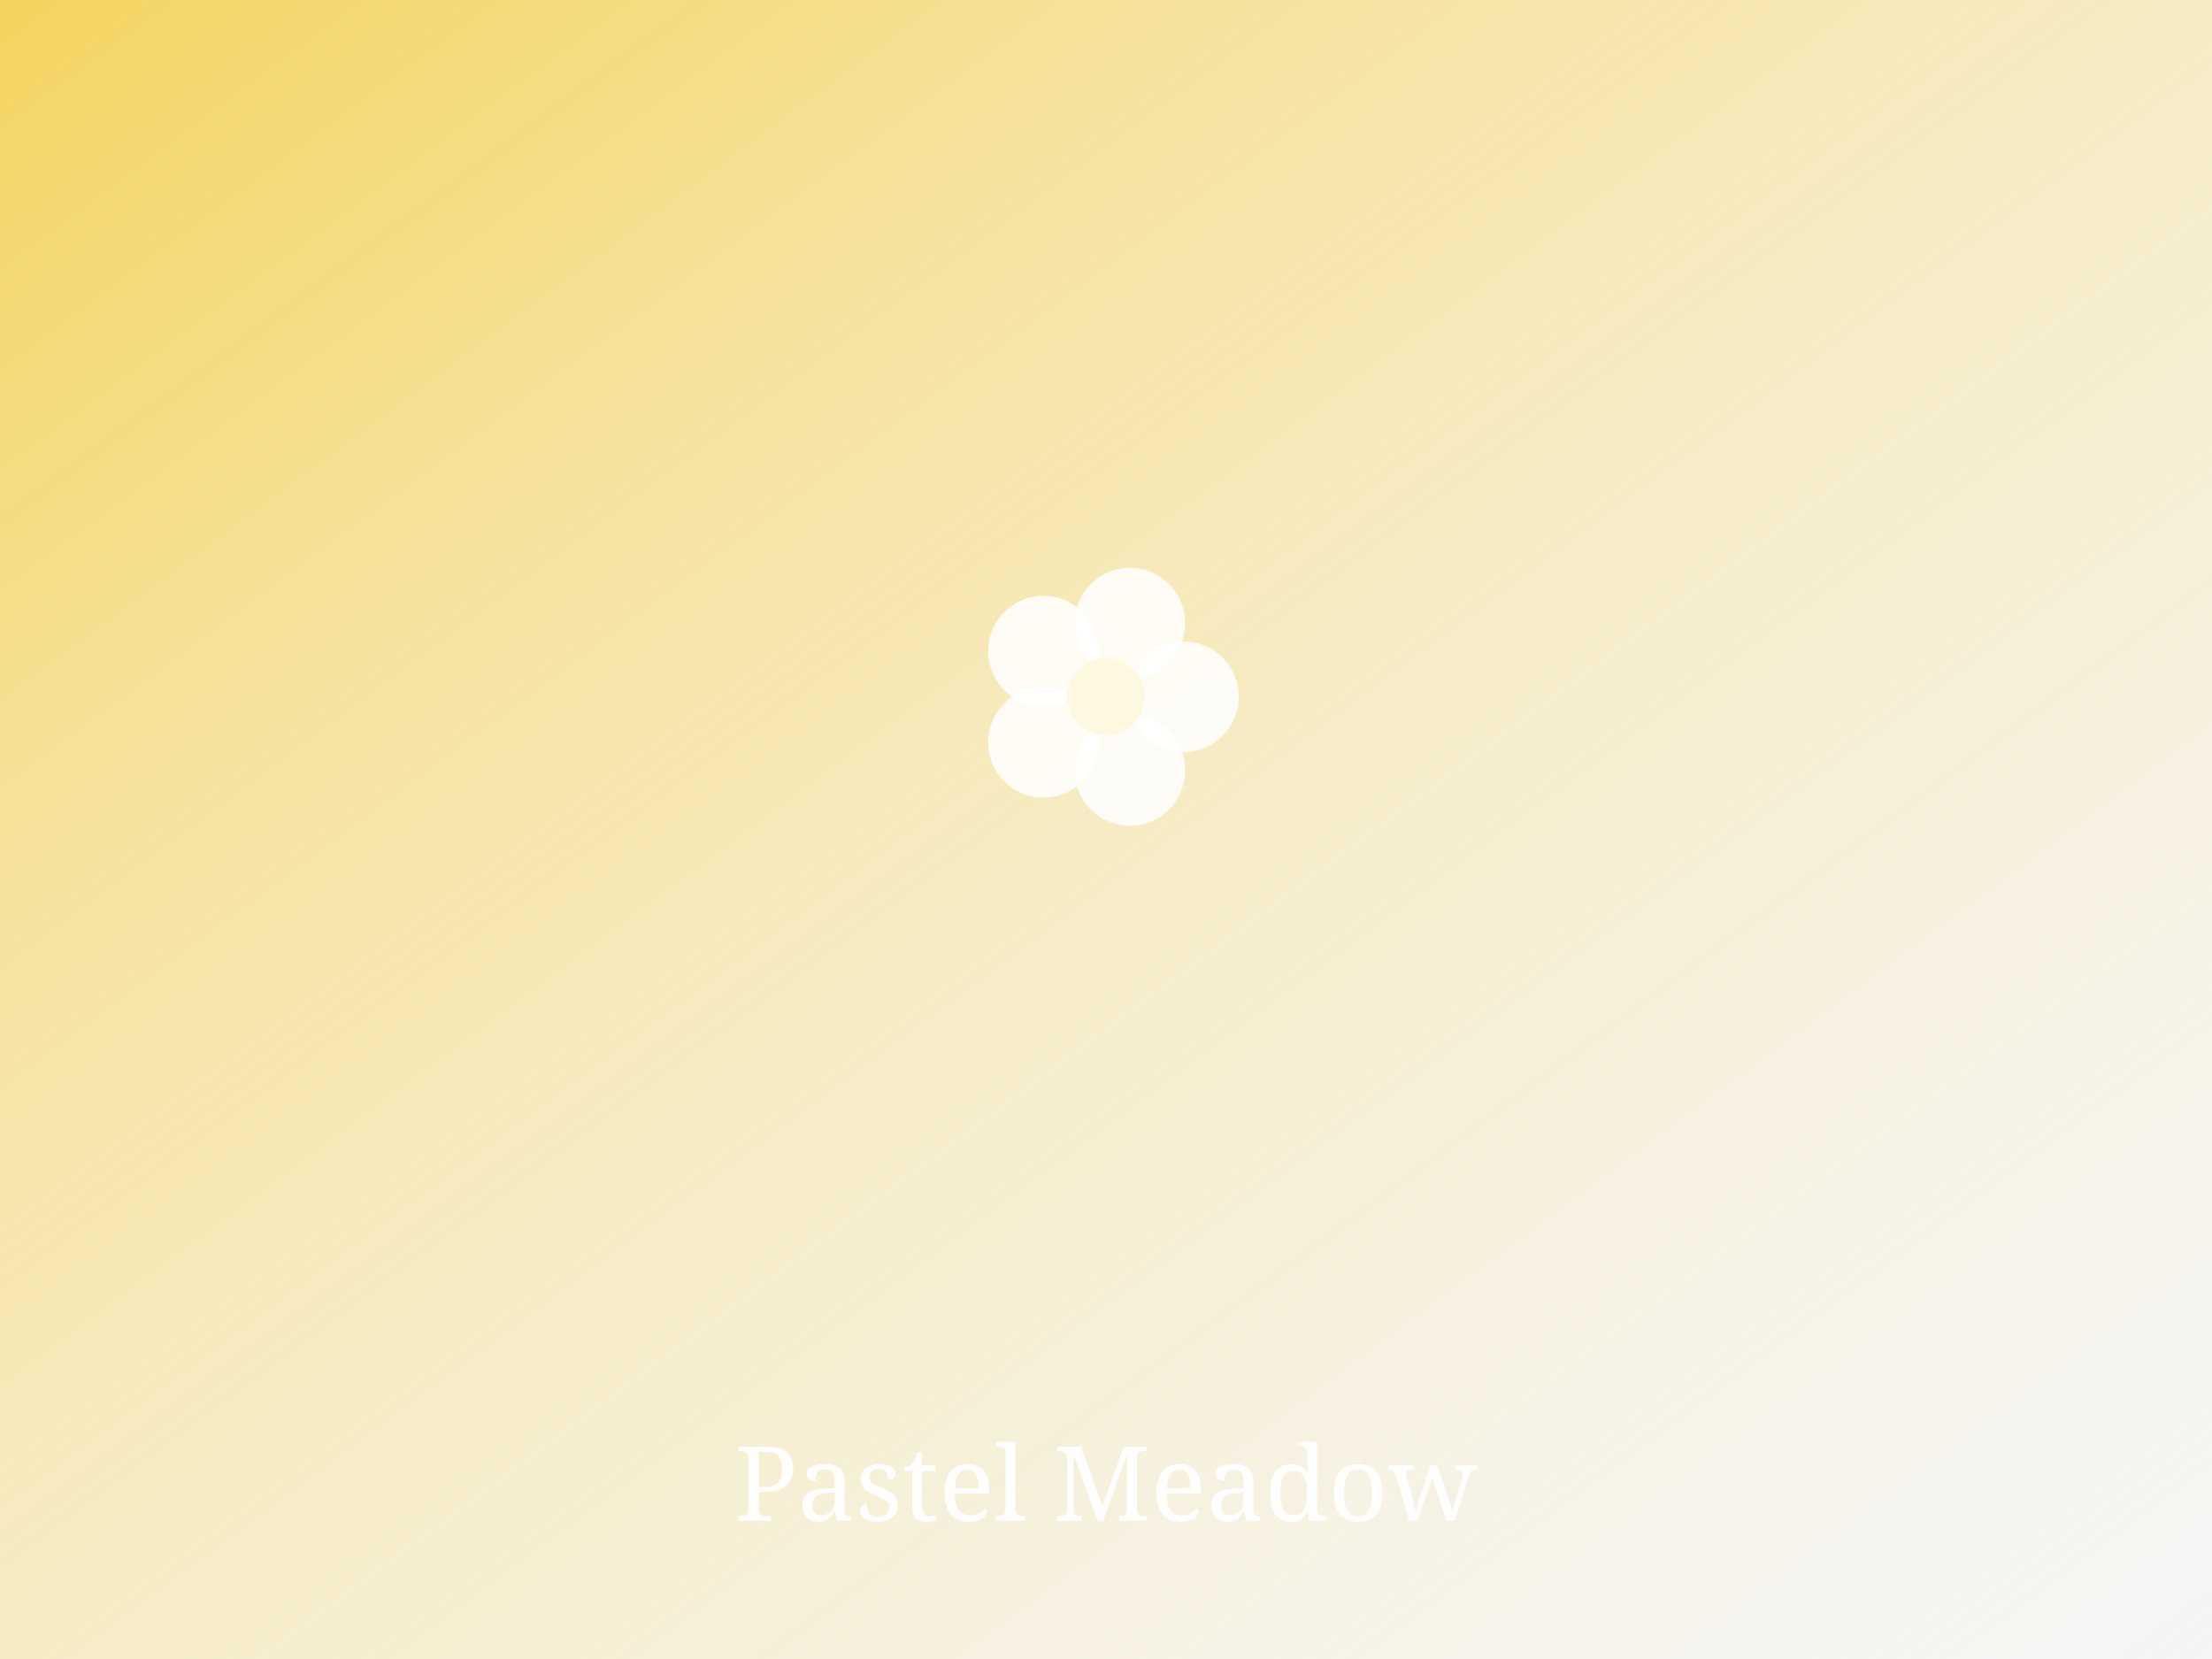
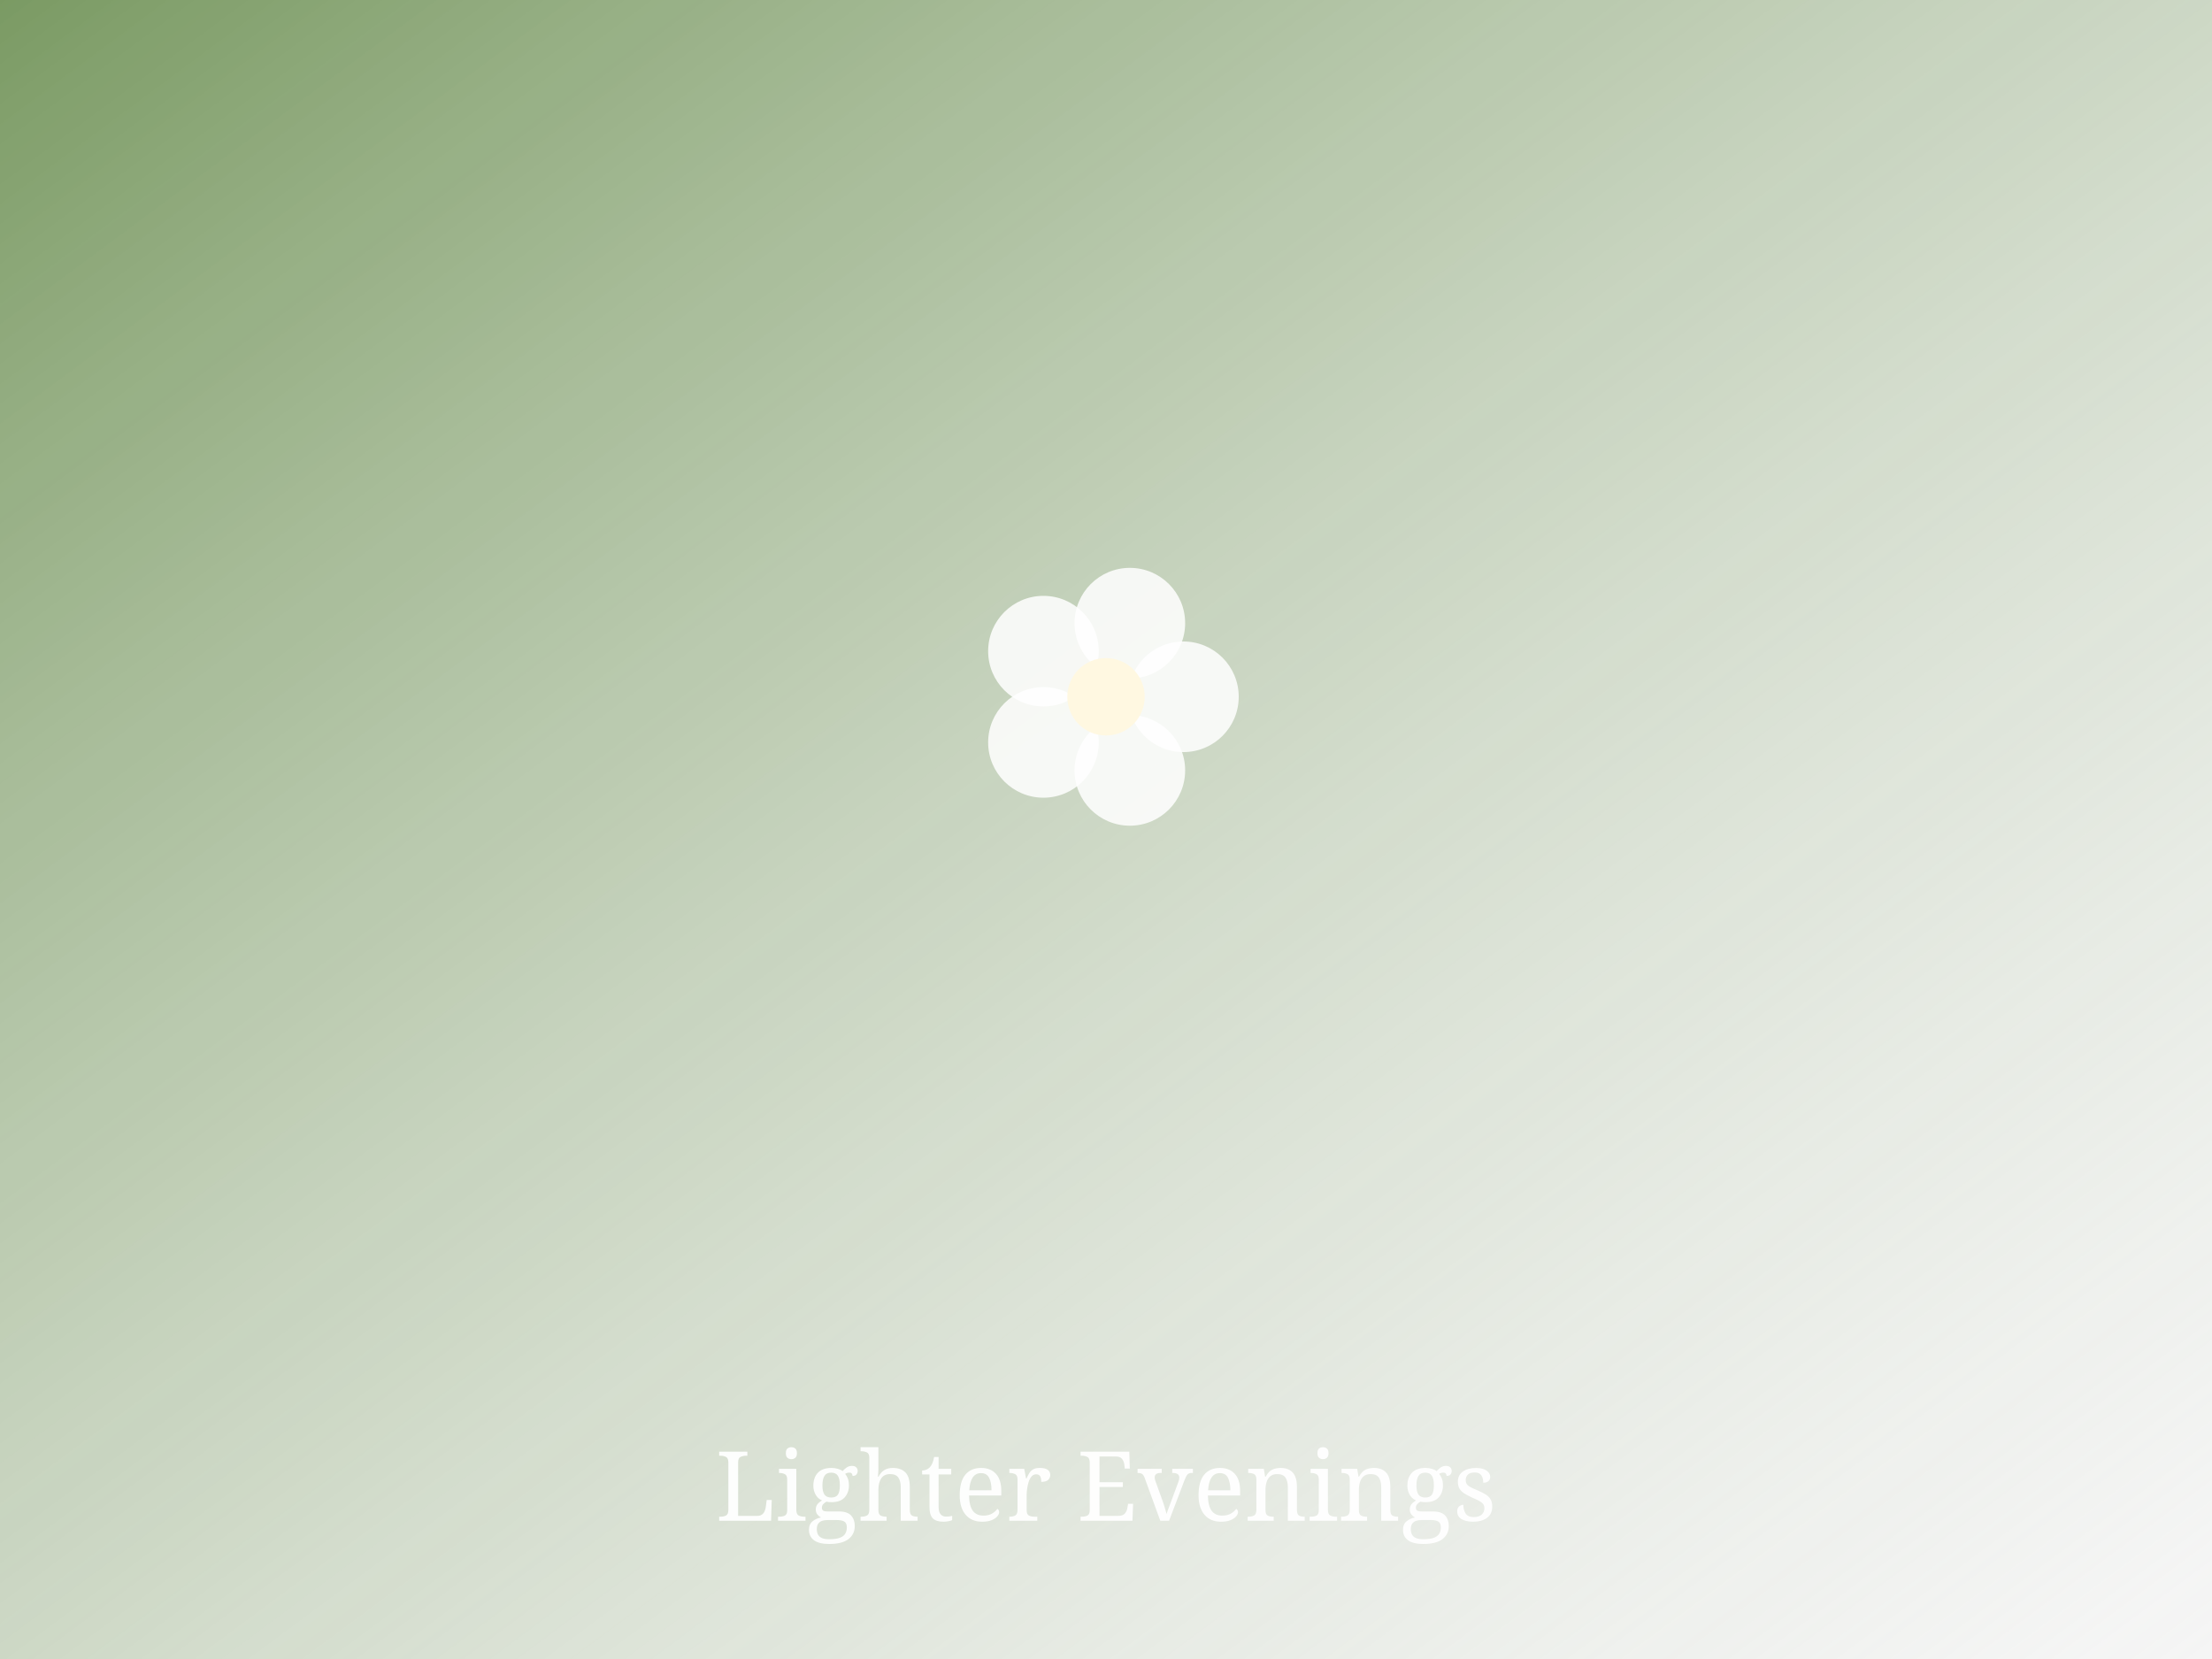
<svg xmlns="http://www.w3.org/2000/svg" width="640" height="480" viewBox="0 0 640 480">
  <defs>
-     <linearGradient id="g5" x1="0" y1="0" x2="1" y2="1">
-       <stop offset="0%" stop-color="#f4d35e" />
+     <linearGradient id="g2" x1="0" y1="0" x2="1" y2="1">
+       <stop offset="0%" stop-color="#7a9a63" />
      <stop offset="100%" stop-color="#ffffff" stop-opacity="0.35" />
    </linearGradient>
  </defs>
-   <rect width="640" height="480" fill="url(#g5)" />
+   <rect width="640" height="480" fill="url(#g2)" />
  <circle cx="342.4" cy="201.6" r="16.0" fill="#ffffff" fill-opacity="0.85" />
  <circle cx="326.9" cy="222.9" r="16.0" fill="#ffffff" fill-opacity="0.85" />
  <circle cx="301.9" cy="214.8" r="16.0" fill="#ffffff" fill-opacity="0.85" />
  <circle cx="301.9" cy="188.4" r="16.0" fill="#ffffff" fill-opacity="0.85" />
  <circle cx="326.9" cy="180.3" r="16.0" fill="#ffffff" fill-opacity="0.85" />
  <circle cx="320.0" cy="201.6" r="11.2" fill="#fff8e1" />
-   <text x="320.0" y="440" font-family="Georgia, serif" font-size="30" fill="#ffffff" text-anchor="middle" opacity="0.95">Pastel Meadow</text>
+   <text x="320.0" y="440" font-family="Georgia, serif" font-size="28" fill="#ffffff" text-anchor="middle" opacity="0.95">Lighter Evenings</text>
</svg>
